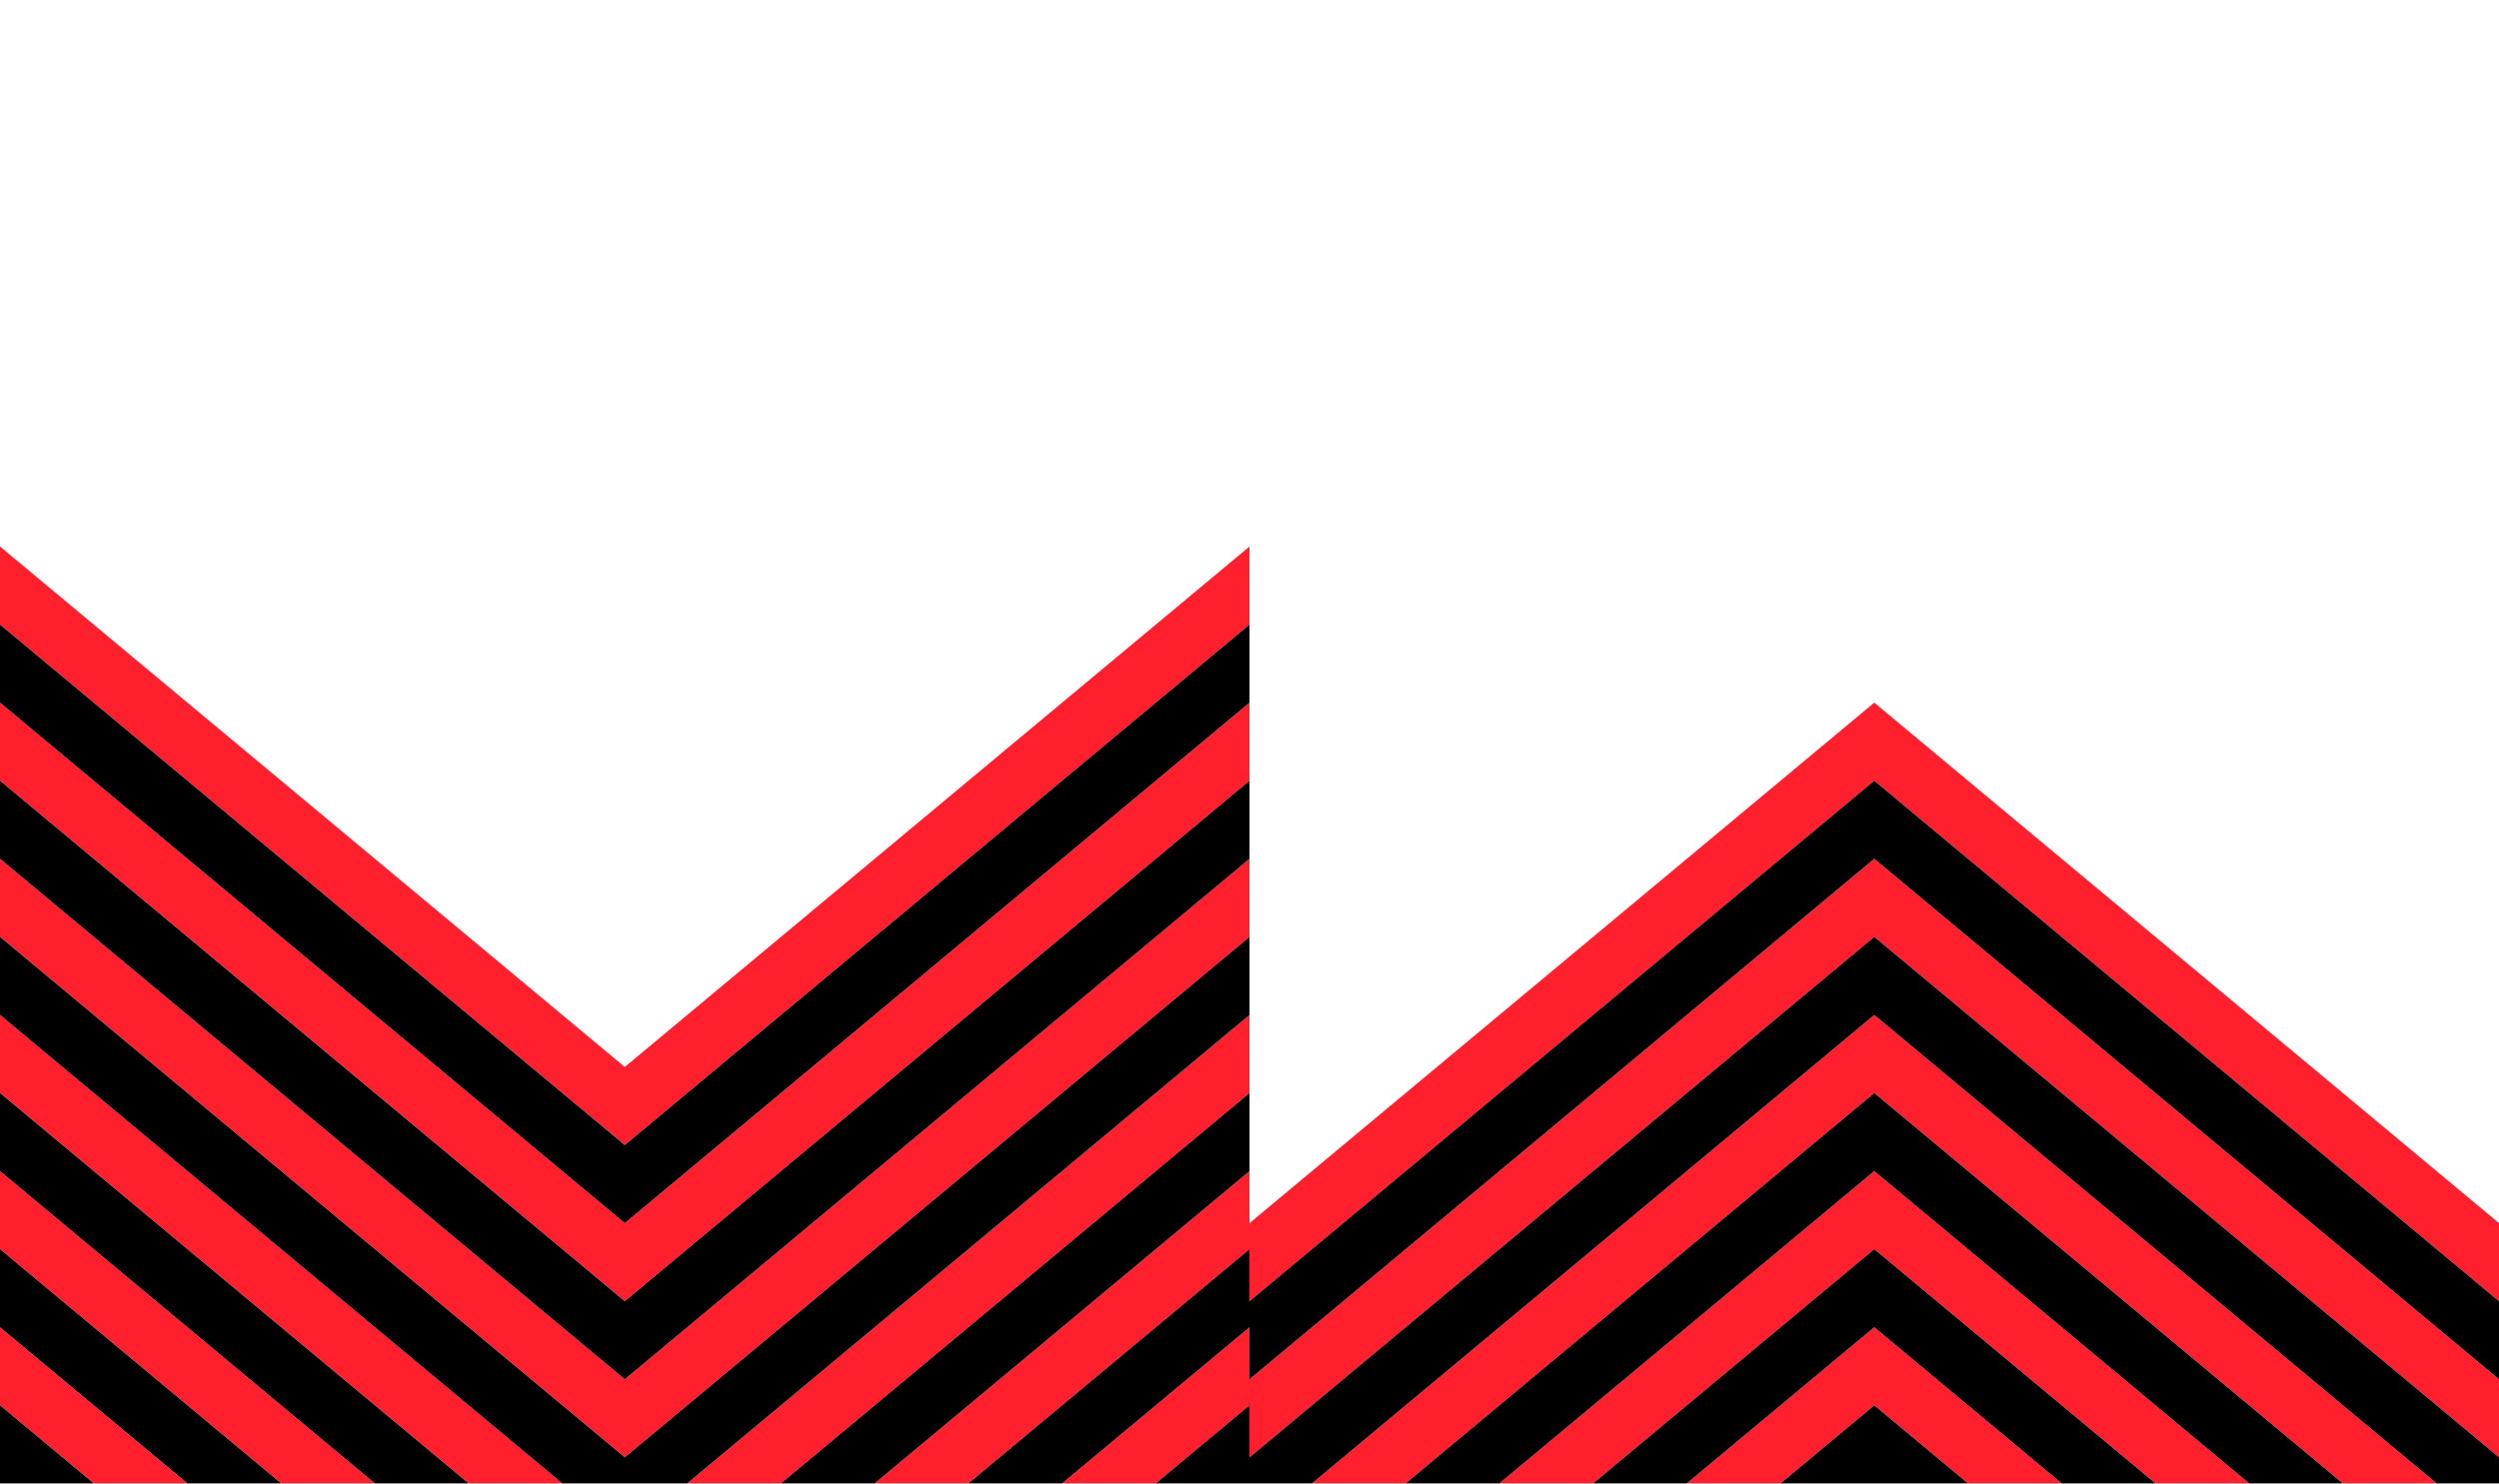
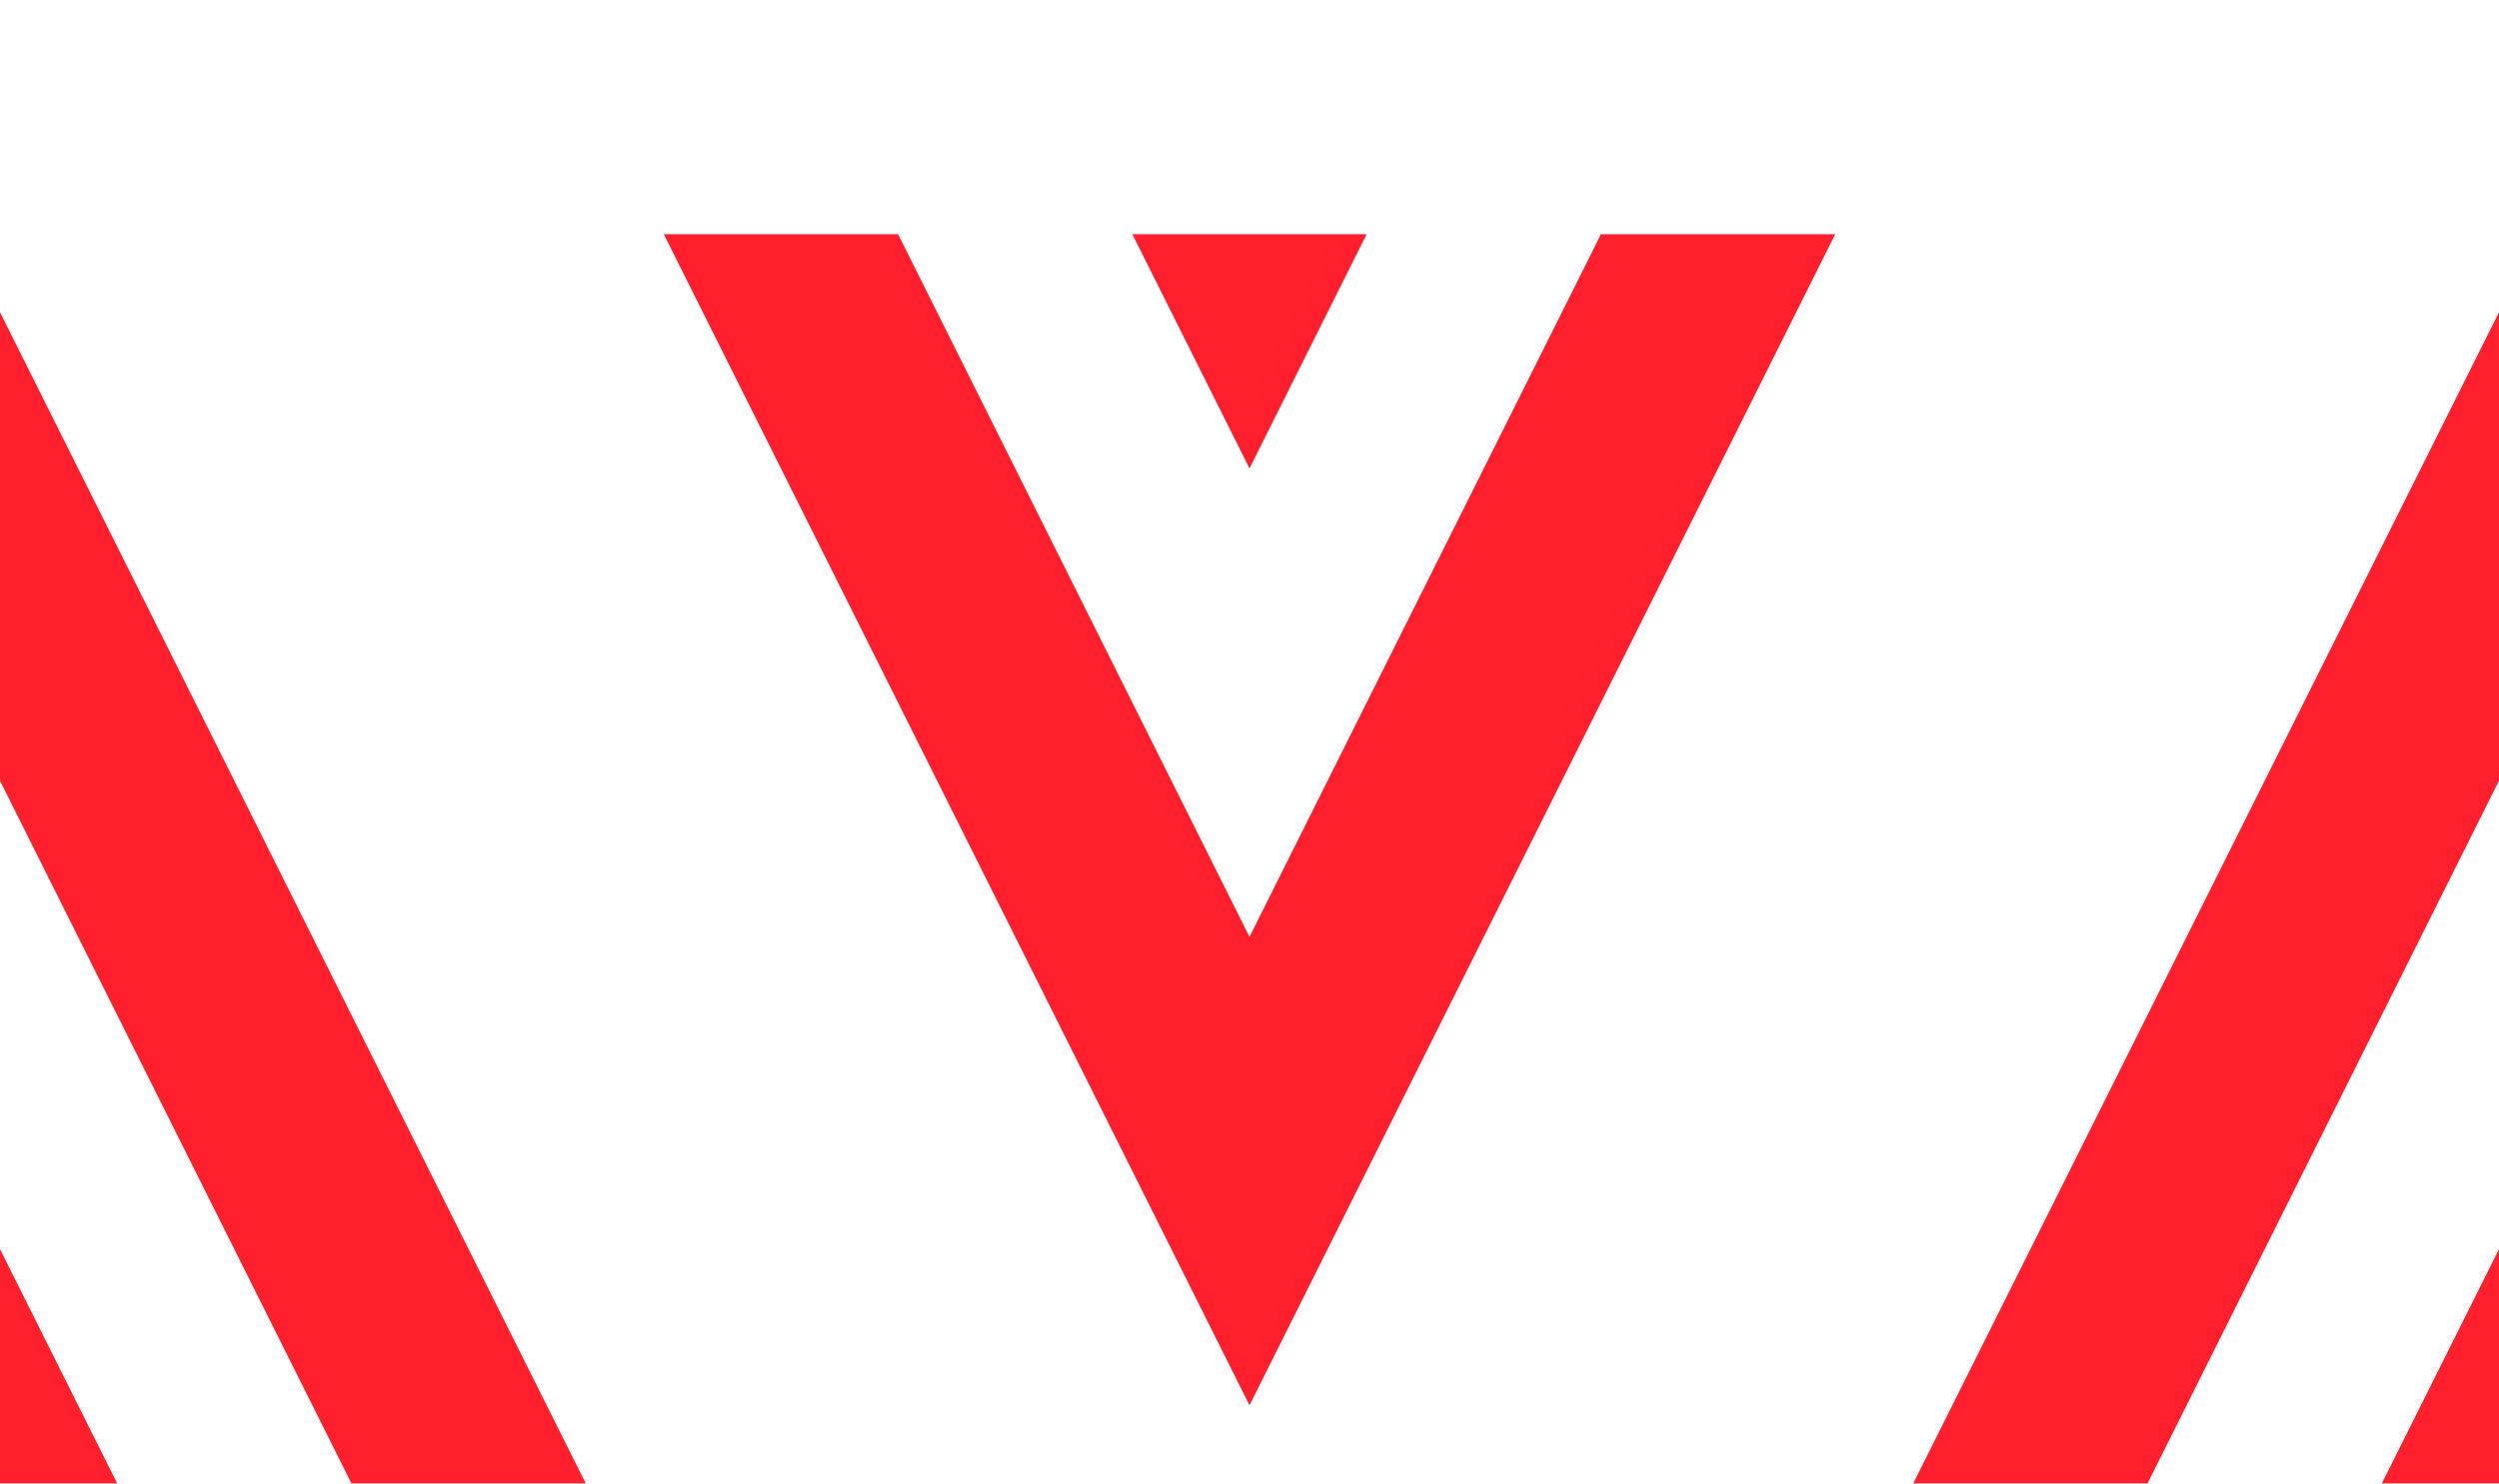
<svg xmlns="http://www.w3.org/2000/svg" width="192" height="114" viewBox="0 0 192 114">
  <defs>
    <clipPath id="pin">
      <rect width="192" height="18" />
    </clipPath>
    <clipPath id="cone">
      <rect y="18" width="192" height="96" />
    </clipPath>
  </defs>
  <g clip-path="url(#pin)" />
  <g clip-path="url(#cone)">
    <g transform="translate(0,18)">
      <defs>
-         <clipPath id="rb96_0">
+         <clipPath id="rl0_36">
          <rect x="0" y="0" width="96" height="96" />
        </clipPath>
      </defs>
-       <g clip-path="url(#rb96_0)">
-         <polygon points="0,96 48,136 96,96 96,102 48,142 0,102" fill="#ff1f2d" />
-         <polygon points="0,102 48,142 96,102 96,108 48,148 0,108" fill="#000" />
+       <g clip-path="url(#rl0_36)">
+         <polygon points="51,0 69,0 117,96 99,96" fill="#ff1f2d" />
      </g>
      <defs>
-         <clipPath id="rb96_1">
+         <clipPath id="rl1_-36">
          <rect x="96" y="0" width="96" height="96" />
        </clipPath>
      </defs>
-       <g clip-path="url(#rb96_1)">
-         <polygon points="96,136 144,96 192,136 192,142 144,102 96,142" fill="#ff1f2d" />
-         <polygon points="96,142 144,102 192,142 192,148 144,108 96,148" fill="#000" />
+       <g clip-path="url(#rl1_-36)">
+         <polygon points="123,0 141,0 93,96 75,96" fill="#ff1f2d" />
      </g>
      <defs>
-         <clipPath id="rb84_0">
+         <clipPath id="rl0_-36">
          <rect x="0" y="0" width="96" height="96" />
        </clipPath>
      </defs>
-       <g clip-path="url(#rb84_0)">
-         <polygon points="0,84 48,124 96,84 96,90 48,130 0,90" fill="#ff1f2d" />
-         <polygon points="0,90 48,130 96,90 96,96 48,136 0,96" fill="#000" />
+       <g clip-path="url(#rl0_-36)">
+         <polygon points="-21,0 -3,0 45,96 27,96" fill="#ff1f2d" />
      </g>
      <defs>
-         <clipPath id="rb84_1">
+         <clipPath id="rl1_36">
          <rect x="96" y="0" width="96" height="96" />
        </clipPath>
      </defs>
-       <g clip-path="url(#rb84_1)">
-         <polygon points="96,124 144,84 192,124 192,130 144,90 96,130" fill="#ff1f2d" />
-         <polygon points="96,130 144,90 192,130 192,136 144,96 96,136" fill="#000" />
+       <g clip-path="url(#rl1_36)">
+         <polygon points="195,0 213,0 165,96 147,96" fill="#ff1f2d" />
      </g>
      <defs>
-         <clipPath id="rb72_0">
+         <clipPath id="rl0_72">
          <rect x="0" y="0" width="96" height="96" />
        </clipPath>
      </defs>
-       <g clip-path="url(#rb72_0)">
-         <polygon points="0,72 48,112 96,72 96,78 48,118 0,78" fill="#ff1f2d" />
-         <polygon points="0,78 48,118 96,78 96,84 48,124 0,84" fill="#000" />
+       <g clip-path="url(#rl0_72)">
+         <polygon points="87,0 105,0 153,96 135,96" fill="#ff1f2d" />
      </g>
      <defs>
-         <clipPath id="rb72_1">
+         <clipPath id="rl1_-72">
          <rect x="96" y="0" width="96" height="96" />
        </clipPath>
      </defs>
-       <g clip-path="url(#rb72_1)">
-         <polygon points="96,112 144,72 192,112 192,118 144,78 96,118" fill="#ff1f2d" />
-         <polygon points="96,118 144,78 192,118 192,124 144,84 96,124" fill="#000" />
+       <g clip-path="url(#rl1_-72)">
+         <polygon points="87,0 105,0 57,96 39,96" fill="#ff1f2d" />
      </g>
      <defs>
-         <clipPath id="rb60_0">
+         <clipPath id="rl0_-72">
          <rect x="0" y="0" width="96" height="96" />
        </clipPath>
      </defs>
-       <g clip-path="url(#rb60_0)">
-         <polygon points="0,60 48,100 96,60 96,66 48,106 0,66" fill="#ff1f2d" />
-         <polygon points="0,66 48,106 96,66 96,72 48,112 0,72" fill="#000" />
+       <g clip-path="url(#rl0_-72)">
+         <polygon points="-57,0 -39,0 9,96 -9,96" fill="#ff1f2d" />
      </g>
      <defs>
-         <clipPath id="rb60_1">
+         <clipPath id="rl1_72">
          <rect x="96" y="0" width="96" height="96" />
        </clipPath>
      </defs>
-       <g clip-path="url(#rb60_1)">
-         <polygon points="96,100 144,60 192,100 192,106 144,66 96,106" fill="#ff1f2d" />
-         <polygon points="96,106 144,66 192,106 192,112 144,72 96,112" fill="#000" />
-       </g>
-       <defs>
-         <clipPath id="rb48_0">
-           <rect x="0" y="0" width="96" height="96" />
-         </clipPath>
-       </defs>
-       <g clip-path="url(#rb48_0)">
-         <polygon points="0,48 48,88 96,48 96,54 48,94 0,54" fill="#ff1f2d" />
-         <polygon points="0,54 48,94 96,54 96,60 48,100 0,60" fill="#000" />
-       </g>
-       <defs>
-         <clipPath id="rb48_1">
-           <rect x="96" y="0" width="96" height="96" />
-         </clipPath>
-       </defs>
-       <g clip-path="url(#rb48_1)">
-         <polygon points="96,88 144,48 192,88 192,94 144,54 96,94" fill="#ff1f2d" />
-         <polygon points="96,94 144,54 192,94 192,100 144,60 96,100" fill="#000" />
-       </g>
-       <defs>
-         <clipPath id="rb36_0">
-           <rect x="0" y="0" width="96" height="96" />
-         </clipPath>
-       </defs>
-       <g clip-path="url(#rb36_0)">
-         <polygon points="0,36 48,76 96,36 96,42 48,82 0,42" fill="#ff1f2d" />
-         <polygon points="0,42 48,82 96,42 96,48 48,88 0,48" fill="#000" />
-       </g>
-       <defs>
-         <clipPath id="rb36_1">
-           <rect x="96" y="0" width="96" height="96" />
-         </clipPath>
-       </defs>
-       <g clip-path="url(#rb36_1)">
-         <polygon points="96,76 144,36 192,76 192,82 144,42 96,82" fill="#ff1f2d" />
-         <polygon points="96,82 144,42 192,82 192,88 144,48 96,88" fill="#000" />
-       </g>
-       <defs>
-         <clipPath id="rb24_0">
-           <rect x="0" y="0" width="96" height="96" />
-         </clipPath>
-       </defs>
-       <g clip-path="url(#rb24_0)">
-         <polygon points="0,24 48,64 96,24 96,30 48,70 0,30" fill="#ff1f2d" />
-         <polygon points="0,30 48,70 96,30 96,36 48,76 0,36" fill="#000" />
+       <g clip-path="url(#rl1_72)">
+         <polygon points="231,0 249,0 201,96 183,96" fill="#ff1f2d" />
      </g>
    </g>
  </g>
</svg>
